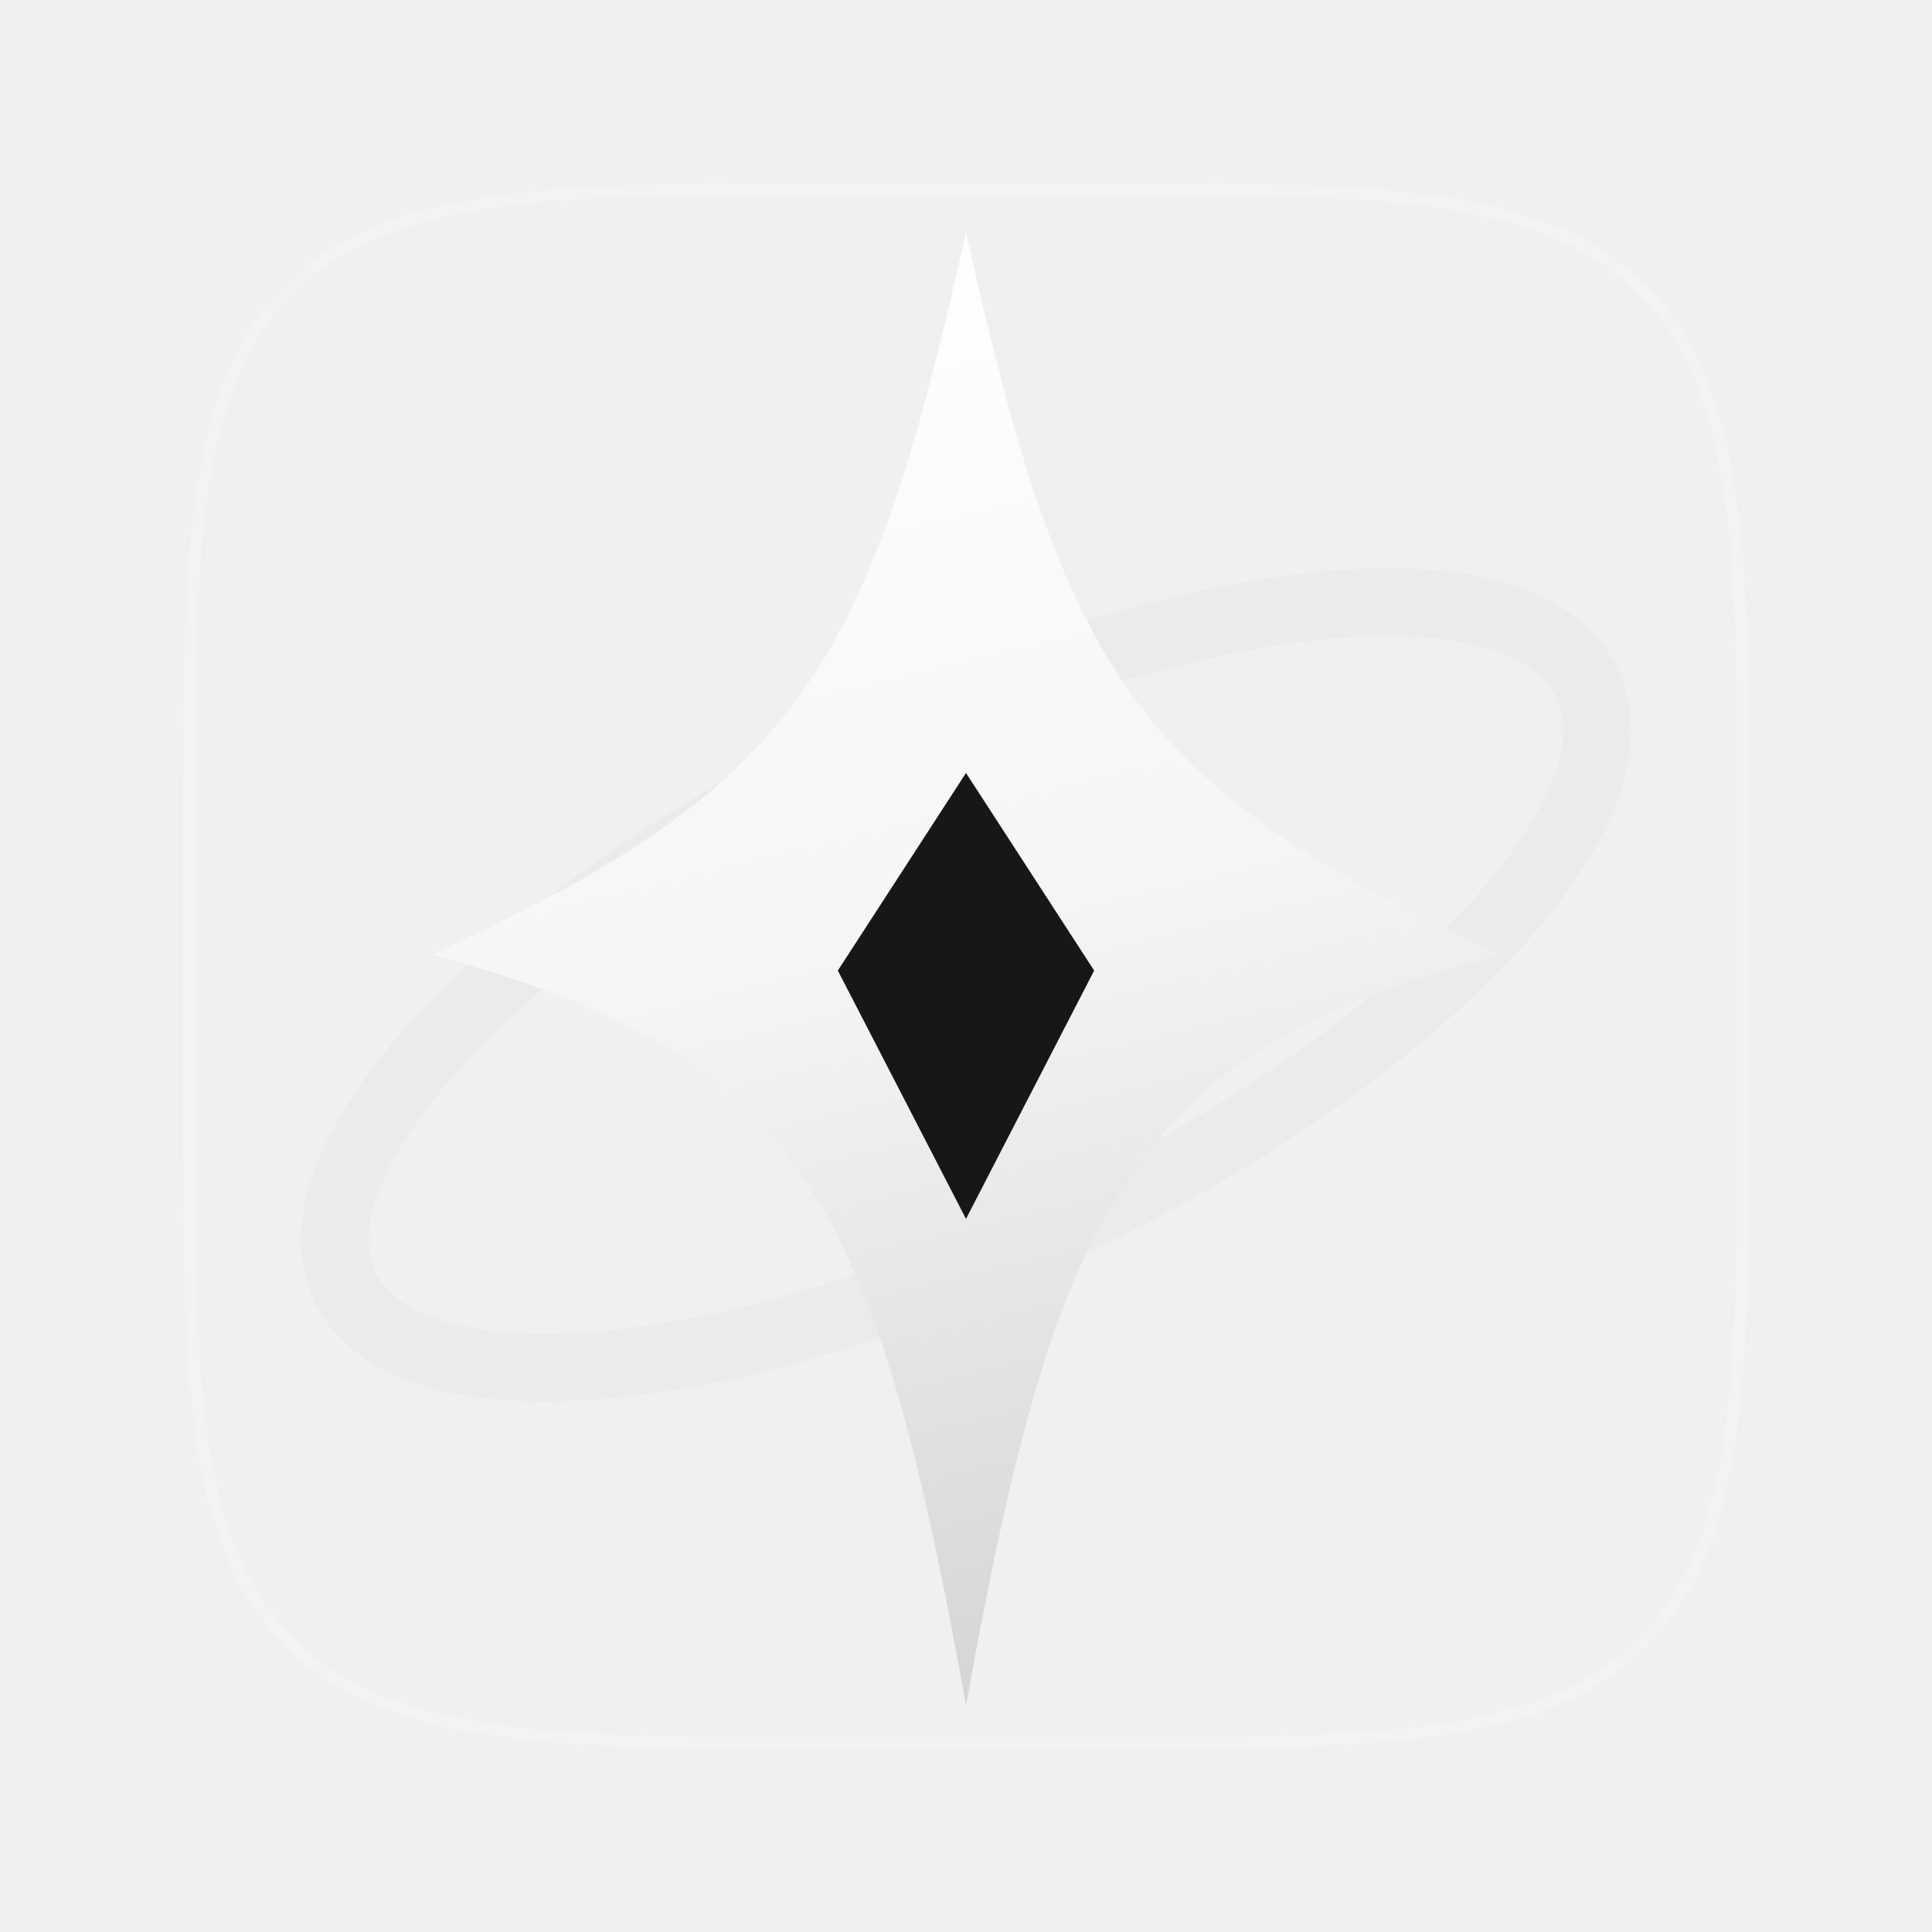
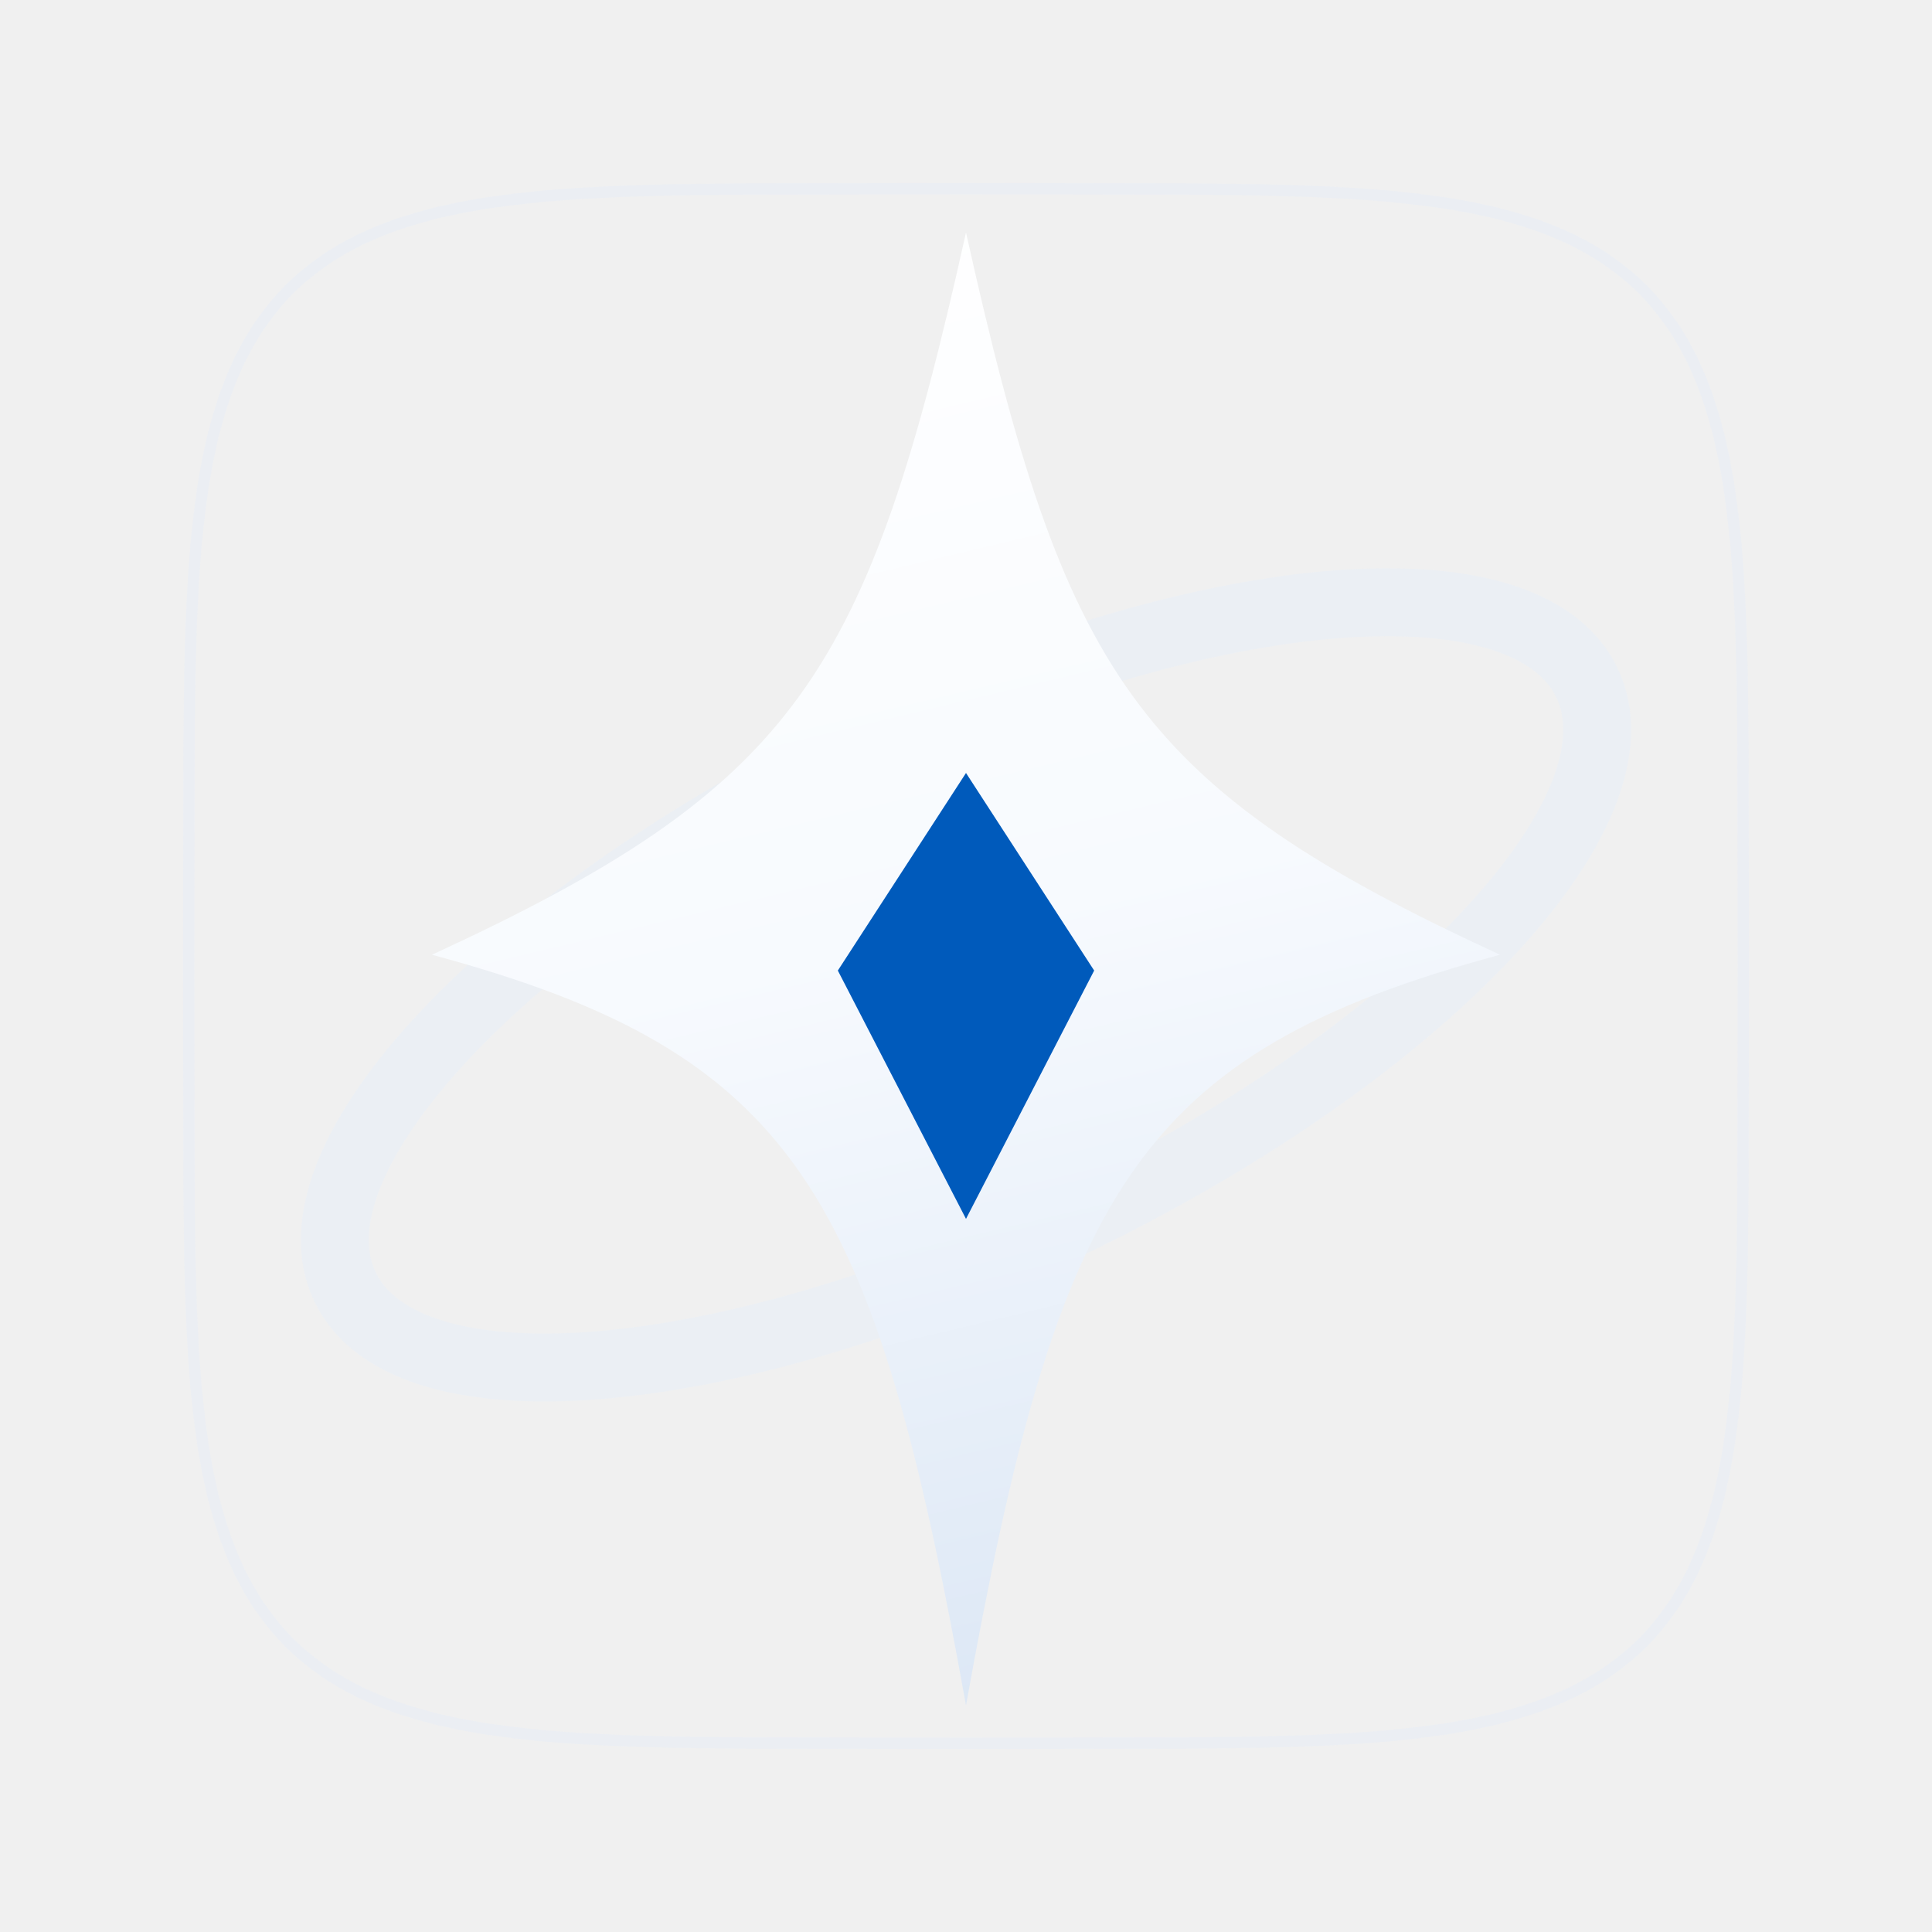
<svg xmlns="http://www.w3.org/2000/svg" width="1024" height="1024" viewBox="0 0 1024 1024" role="img">
  <defs>
    <path id="plate" d="M924.0 512.0L923.8 629.7L923.4 667.2L922.6 694.5L921.5 716.5L920.1 735.4L918.3 751.9L916.3 766.8L913.9 780.2L911.2 792.6L908.1 803.9L904.7 814.5L901.0 824.2L896.9 833.4L892.4 841.9L887.6 849.8L882.3 857.2L876.7 864.2L870.7 870.7L864.2 876.7L857.2 882.3L849.8 887.6L841.9 892.4L833.4 896.9L824.2 901.0L814.5 904.7L803.9 908.1L792.6 911.2L780.2 913.9L766.8 916.3L751.9 918.3L735.4 920.1L716.5 921.5L694.5 922.6L667.2 923.4L629.7 923.8L512.0 924.0L394.3 923.8L356.8 923.4L329.5 922.6L307.5 921.5L288.6 920.1L272.1 918.3L257.2 916.3L243.8 913.9L231.4 911.2L220.1 908.1L209.5 904.7L199.8 901.0L190.6 896.9L182.1 892.4L174.2 887.6L166.8 882.3L159.8 876.7L153.3 870.7L147.3 864.2L141.7 857.2L136.4 849.8L131.6 841.9L127.1 833.4L123.0 824.2L119.3 814.5L115.9 803.9L112.8 792.6L110.1 780.2L107.7 766.8L105.7 751.9L103.9 735.4L102.5 716.5L101.4 694.5L100.6 667.2L100.2 629.7L100.0 512.0L100.2 394.3L100.6 356.8L101.4 329.5L102.5 307.5L103.9 288.6L105.7 272.1L107.7 257.2L110.1 243.8L112.8 231.4L115.9 220.1L119.3 209.5L123.0 199.8L127.1 190.6L131.6 182.1L136.4 174.2L141.7 166.8L147.3 159.8L153.3 153.3L159.8 147.3L166.8 141.7L174.2 136.4L182.1 131.6L190.6 127.1L199.8 123.0L209.5 119.3L220.1 115.9L231.4 112.8L243.8 110.1L257.2 107.7L272.1 105.7L288.6 103.9L307.5 102.5L329.5 101.4L356.8 100.6L394.3 100.2L512.0 100.0L629.7 100.2L667.2 100.6L694.5 101.4L716.5 102.5L735.4 103.9L751.9 105.7L766.8 107.7L780.2 110.1L792.6 112.8L803.9 115.9L814.5 119.3L824.2 123.0L833.4 127.1L841.9 131.6L849.8 136.4L857.2 141.7L864.2 147.3L870.7 153.3L876.7 159.8L882.3 166.8L887.6 174.2L892.4 182.1L896.9 190.6L901.0 199.8L904.7 209.5L908.1 220.1L911.2 231.4L913.9 243.8L916.3 257.2L918.3 272.1L920.1 288.6L921.5 307.5L922.6 329.5L923.4 356.8L923.8 394.3Z" />
    <linearGradient id="plate" x1="340" y1="90" x2="700" y2="960" gradientUnits="userSpaceOnUse">
-       <stop stop-color="#3A3A3A" />
-       <stop offset=".5" stop-color="#171717" />
-       <stop offset="1" stop-color="#050505" />
+       <stop stop-color="#2489E3" />
+       <stop offset=".5" stop-color="#005ABB" />
+       <stop offset="1" stop-color="#0A3F7C" />
    </linearGradient>
    <linearGradient id="star" x1="440" y1="170" x2="600" y2="840" gradientUnits="userSpaceOnUse">
      <stop stop-color="#FFFFFF" />
-       <stop offset=".48" stop-color="#F5F5F5" />
-       <stop offset="1" stop-color="#D4D4D4" />
+       <stop offset=".48" stop-color="#F7FAFE" />
+       <stop offset="1" stop-color="#DCE7F5" />
    </linearGradient>
    <radialGradient id="halo">
-       <stop stop-color="#FFFFFF" stop-opacity=".18" />
-       <stop offset="1" stop-color="#FFFFFF" stop-opacity="0" />
+       <stop stop-color="#66B0FF" stop-opacity=".35" />
+       <stop offset="1" stop-color="#66B0FF" stop-opacity="0" />
    </radialGradient>
  </defs>
  <use href="#plate" fill="url(#plate)" />
-   <use href="#plate" fill="none" stroke="#FFFFFF" stroke-opacity=".22" stroke-width="6" />
+   <use href="#plate" fill="none" stroke="#DCEAFF" stroke-opacity=".22" stroke-width="6" />
  <g transform="rotate(-26 512 522)">
-     <ellipse cx="512" cy="522" rx="366" ry="138" fill="none" stroke="#E5E5E5" stroke-opacity=".42" stroke-width="36" />
+     <ellipse cx="512" cy="522" rx="366" ry="138" fill="none" stroke="#E4EEFB" stroke-opacity=".42" stroke-width="36" />
  </g>
  <g transform="translate(512.0 513.0) scale(1.16) translate(-512.0 -513.0)">
    <path d="M512 177C557 379 589 430 756 507C589 552 554 616 512 850C470 616 435 552 268 507C435 430 467 379 512 177Z" fill="url(#star)" />
    <g transform="translate(512 513.0) scale(1.22) translate(-512 -513.0)">
-       <path d="m512 440 48 74-48 93-48-93 48-74Z" fill="#171717" />
+       <path d="m512 440 48 74-48 93-48-93 48-74Z" fill="#005ABB" />
    </g>
  </g>
</svg>
